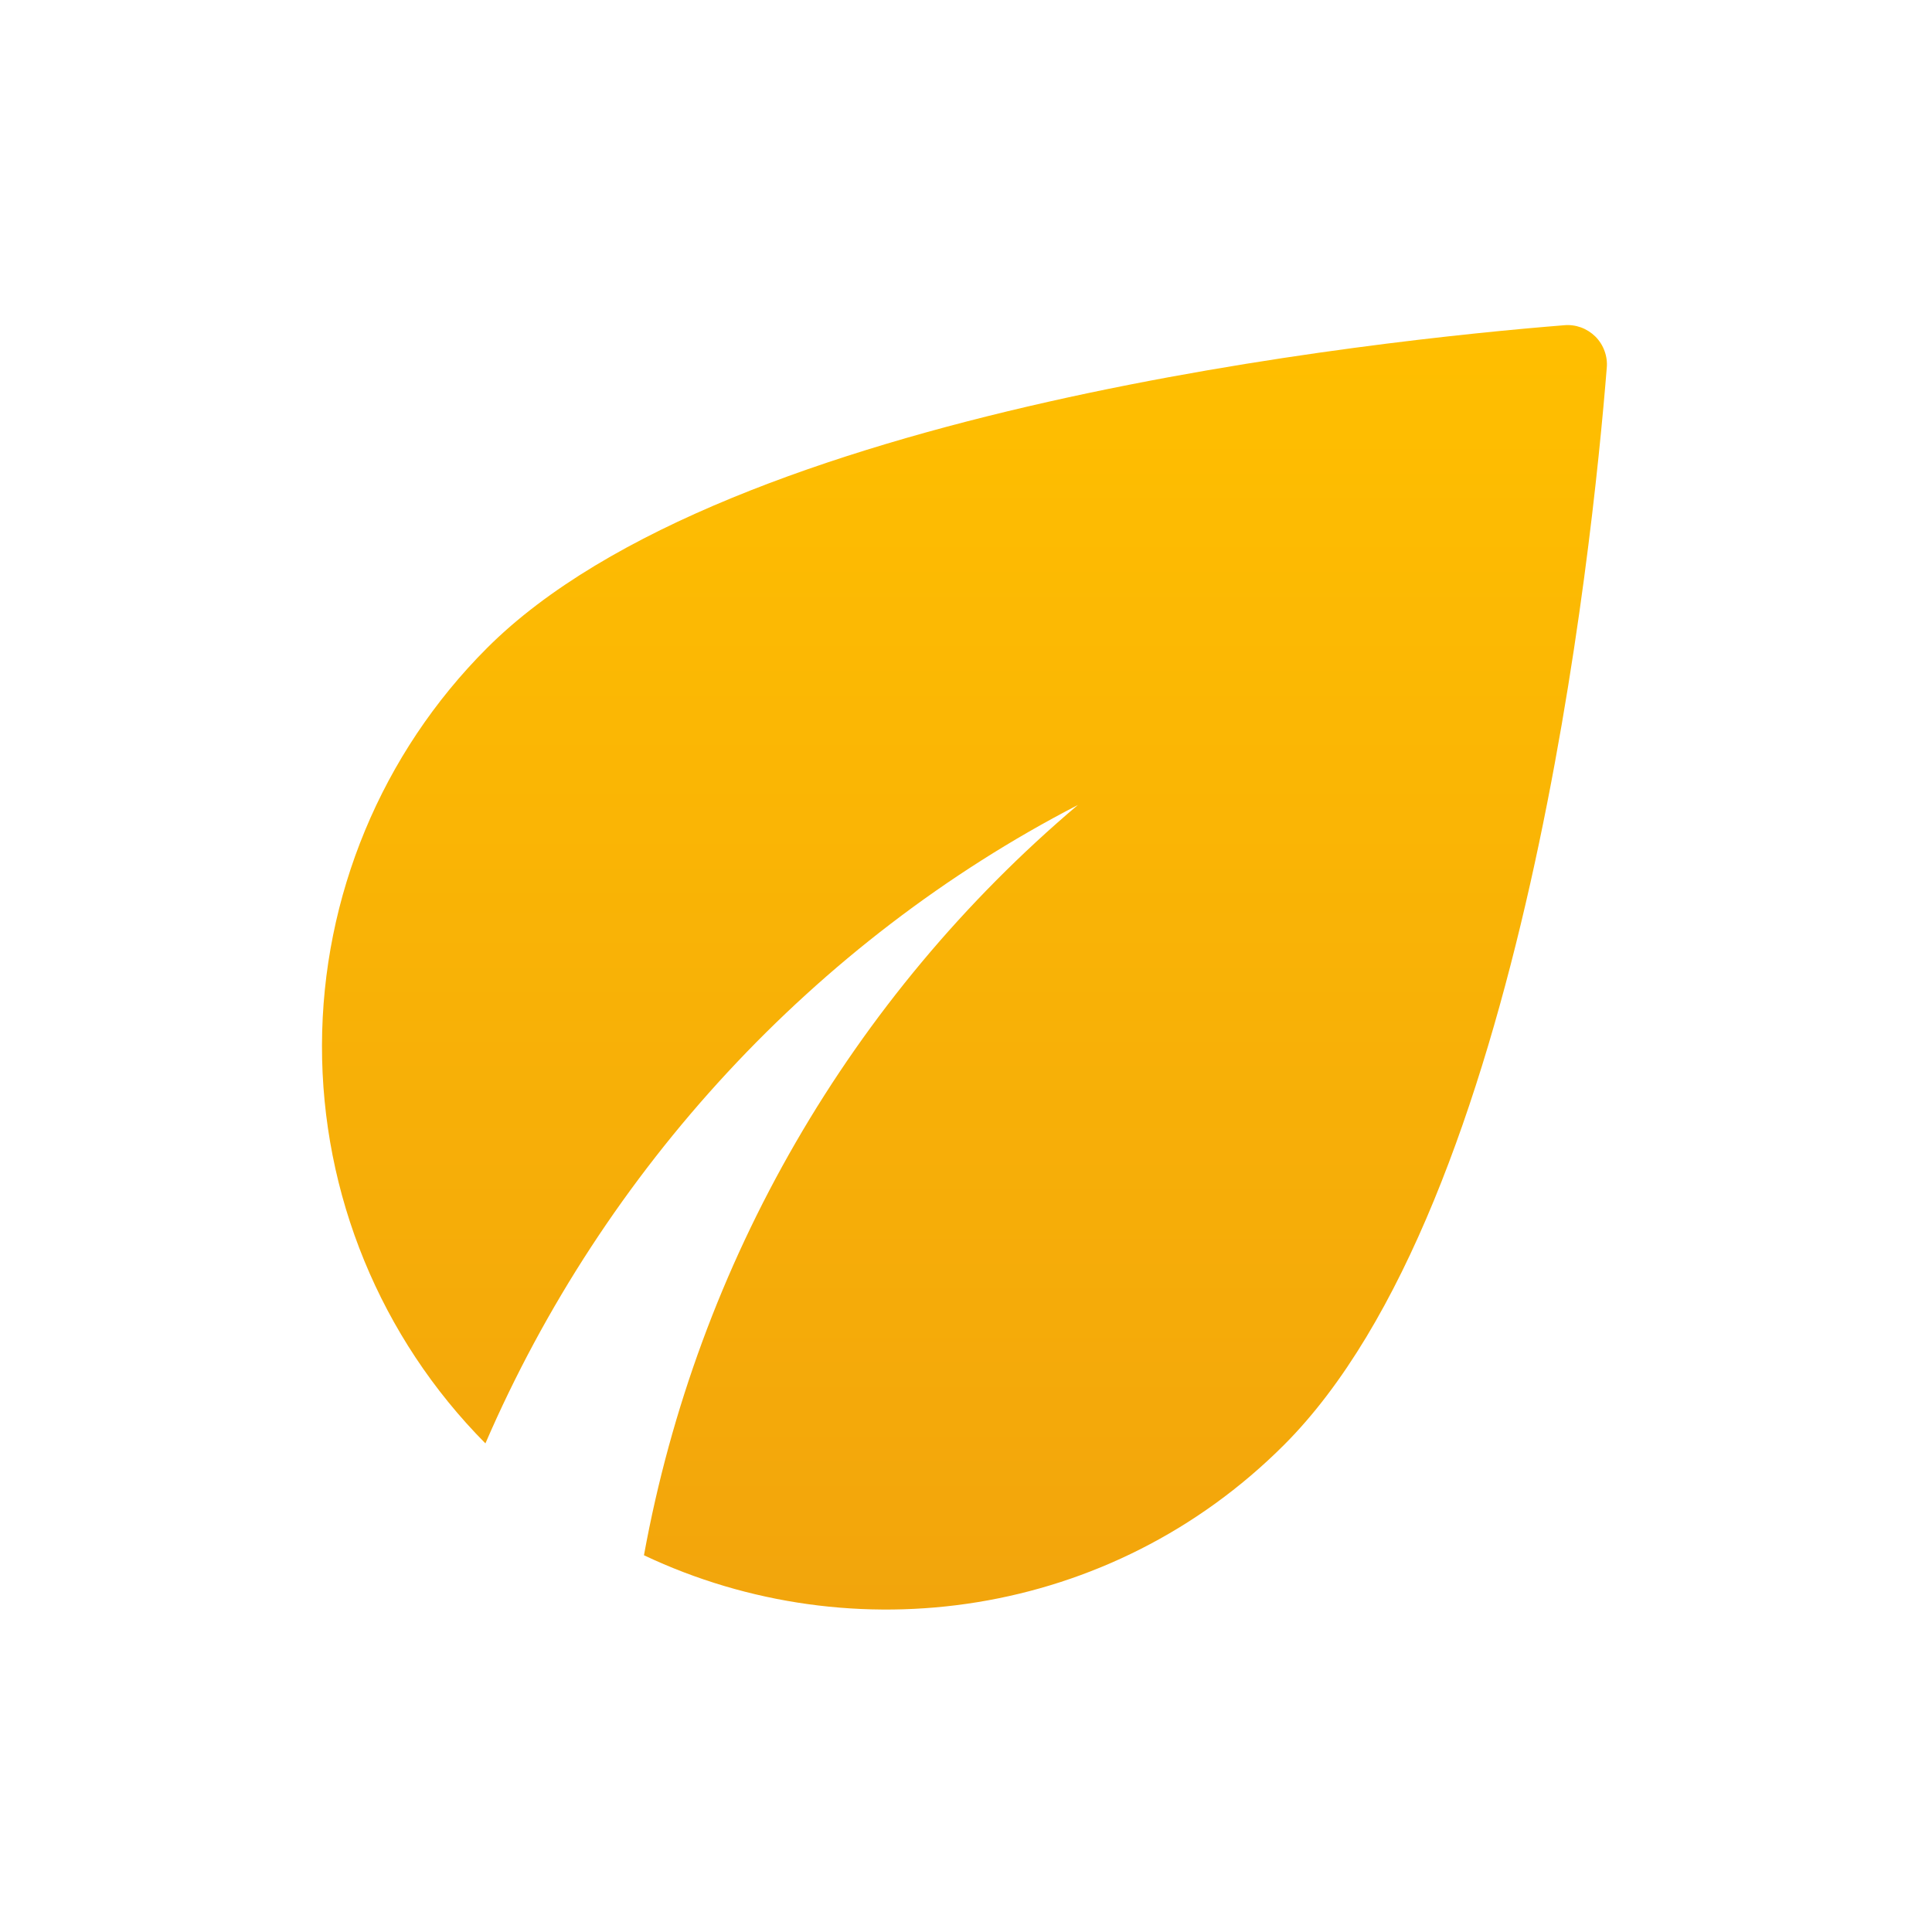
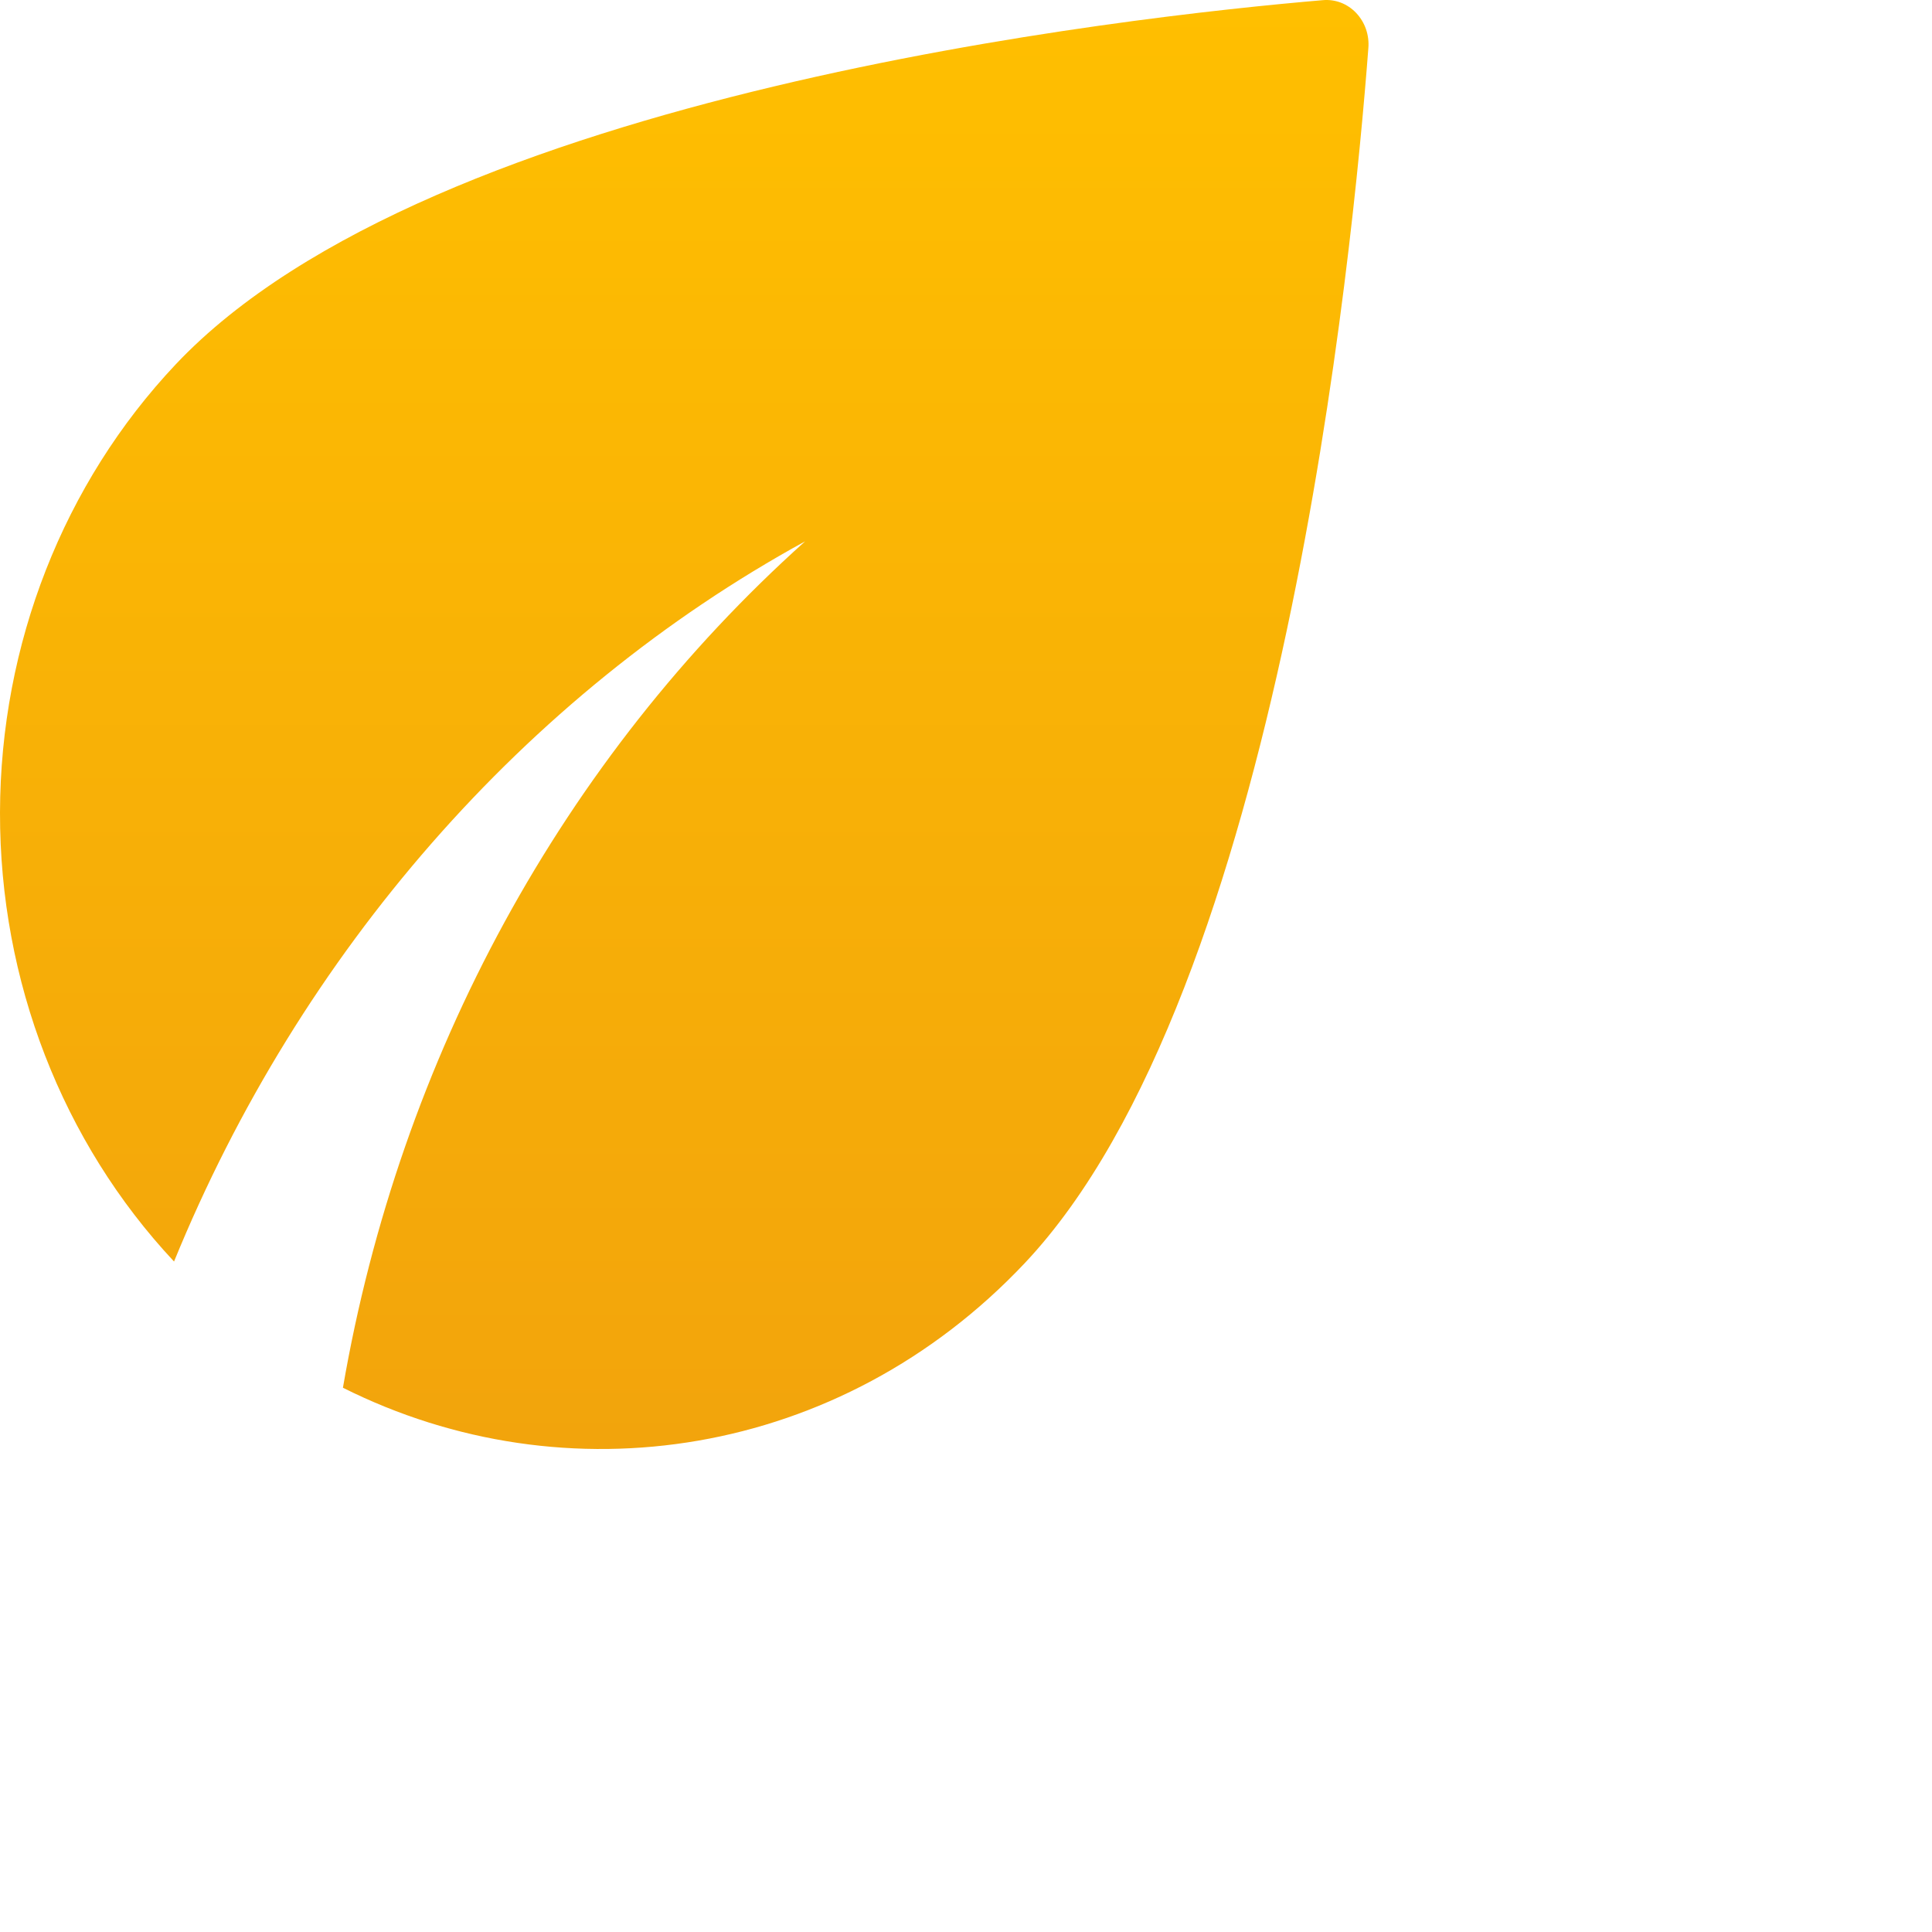
- <svg xmlns="http://www.w3.org/2000/svg" width="32" height="32" viewBox="0 0 32 32" fill="none">
-   <path d="M8.067 10.733C6.321 12.479 5.338 14.846 5.333 17.314C5.328 19.783 6.301 22.154 8.04 23.907C10 19.373 13.493 15.587 17.853 13.333C14.09 16.518 11.55 20.91 10.666 25.76C14.133 27.4 18.4 26.8 21.267 23.933C25.253 19.947 26.373 9.08 26.613 6.093C26.622 5.998 26.609 5.903 26.576 5.813C26.544 5.724 26.492 5.642 26.425 5.575C26.357 5.508 26.276 5.456 26.186 5.423C26.097 5.391 26.001 5.378 25.907 5.387C22.92 5.627 12.053 6.747 8.067 10.733Z" fill="url(#paint0_linear_29:94)" />
+ <svg xmlns="http://www.w3.org/2000/svg" width="24" height="24" viewBox="0 0 24 24" fill="none">
+   <path d="M2.183 4.526C0.789 6.003 0.004 8.005 1.52985e-05 10.094C-0.004 12.183 0.773 14.188 2.162 15.671C3.728 11.836 6.518 8.632 10.001 6.725C6.995 9.42 4.966 13.136 4.26 17.239C7.029 18.627 10.437 18.119 12.727 15.694C15.912 12.321 16.806 3.127 16.998 0.6C17.005 0.52 16.995 0.439 16.969 0.363C16.943 0.287 16.901 0.219 16.848 0.162C16.794 0.105 16.729 0.061 16.657 0.033C16.586 0.006 16.509 -0.005 16.433 0.002C14.048 0.205 5.368 1.153 2.183 4.526Z" fill="url(#paint0_linear_3_59)" />
  <defs>
-     <linearGradient id="paint0_linear_29:94" x1="15.974" y1="5.384" x2="15.974" y2="26.659" gradientUnits="userSpaceOnUse">
+     <linearGradient id="paint0_linear_3_59" x1="8.5" y1="0" x2="8.5" y2="18" gradientUnits="userSpaceOnUse">
      <stop stop-color="#FFBF00" />
-       <stop offset="1" stop-color="#F2A50C" />
+       <stop offset="1" stop-color="#F2A40C" />
    </linearGradient>
  </defs>
</svg>
